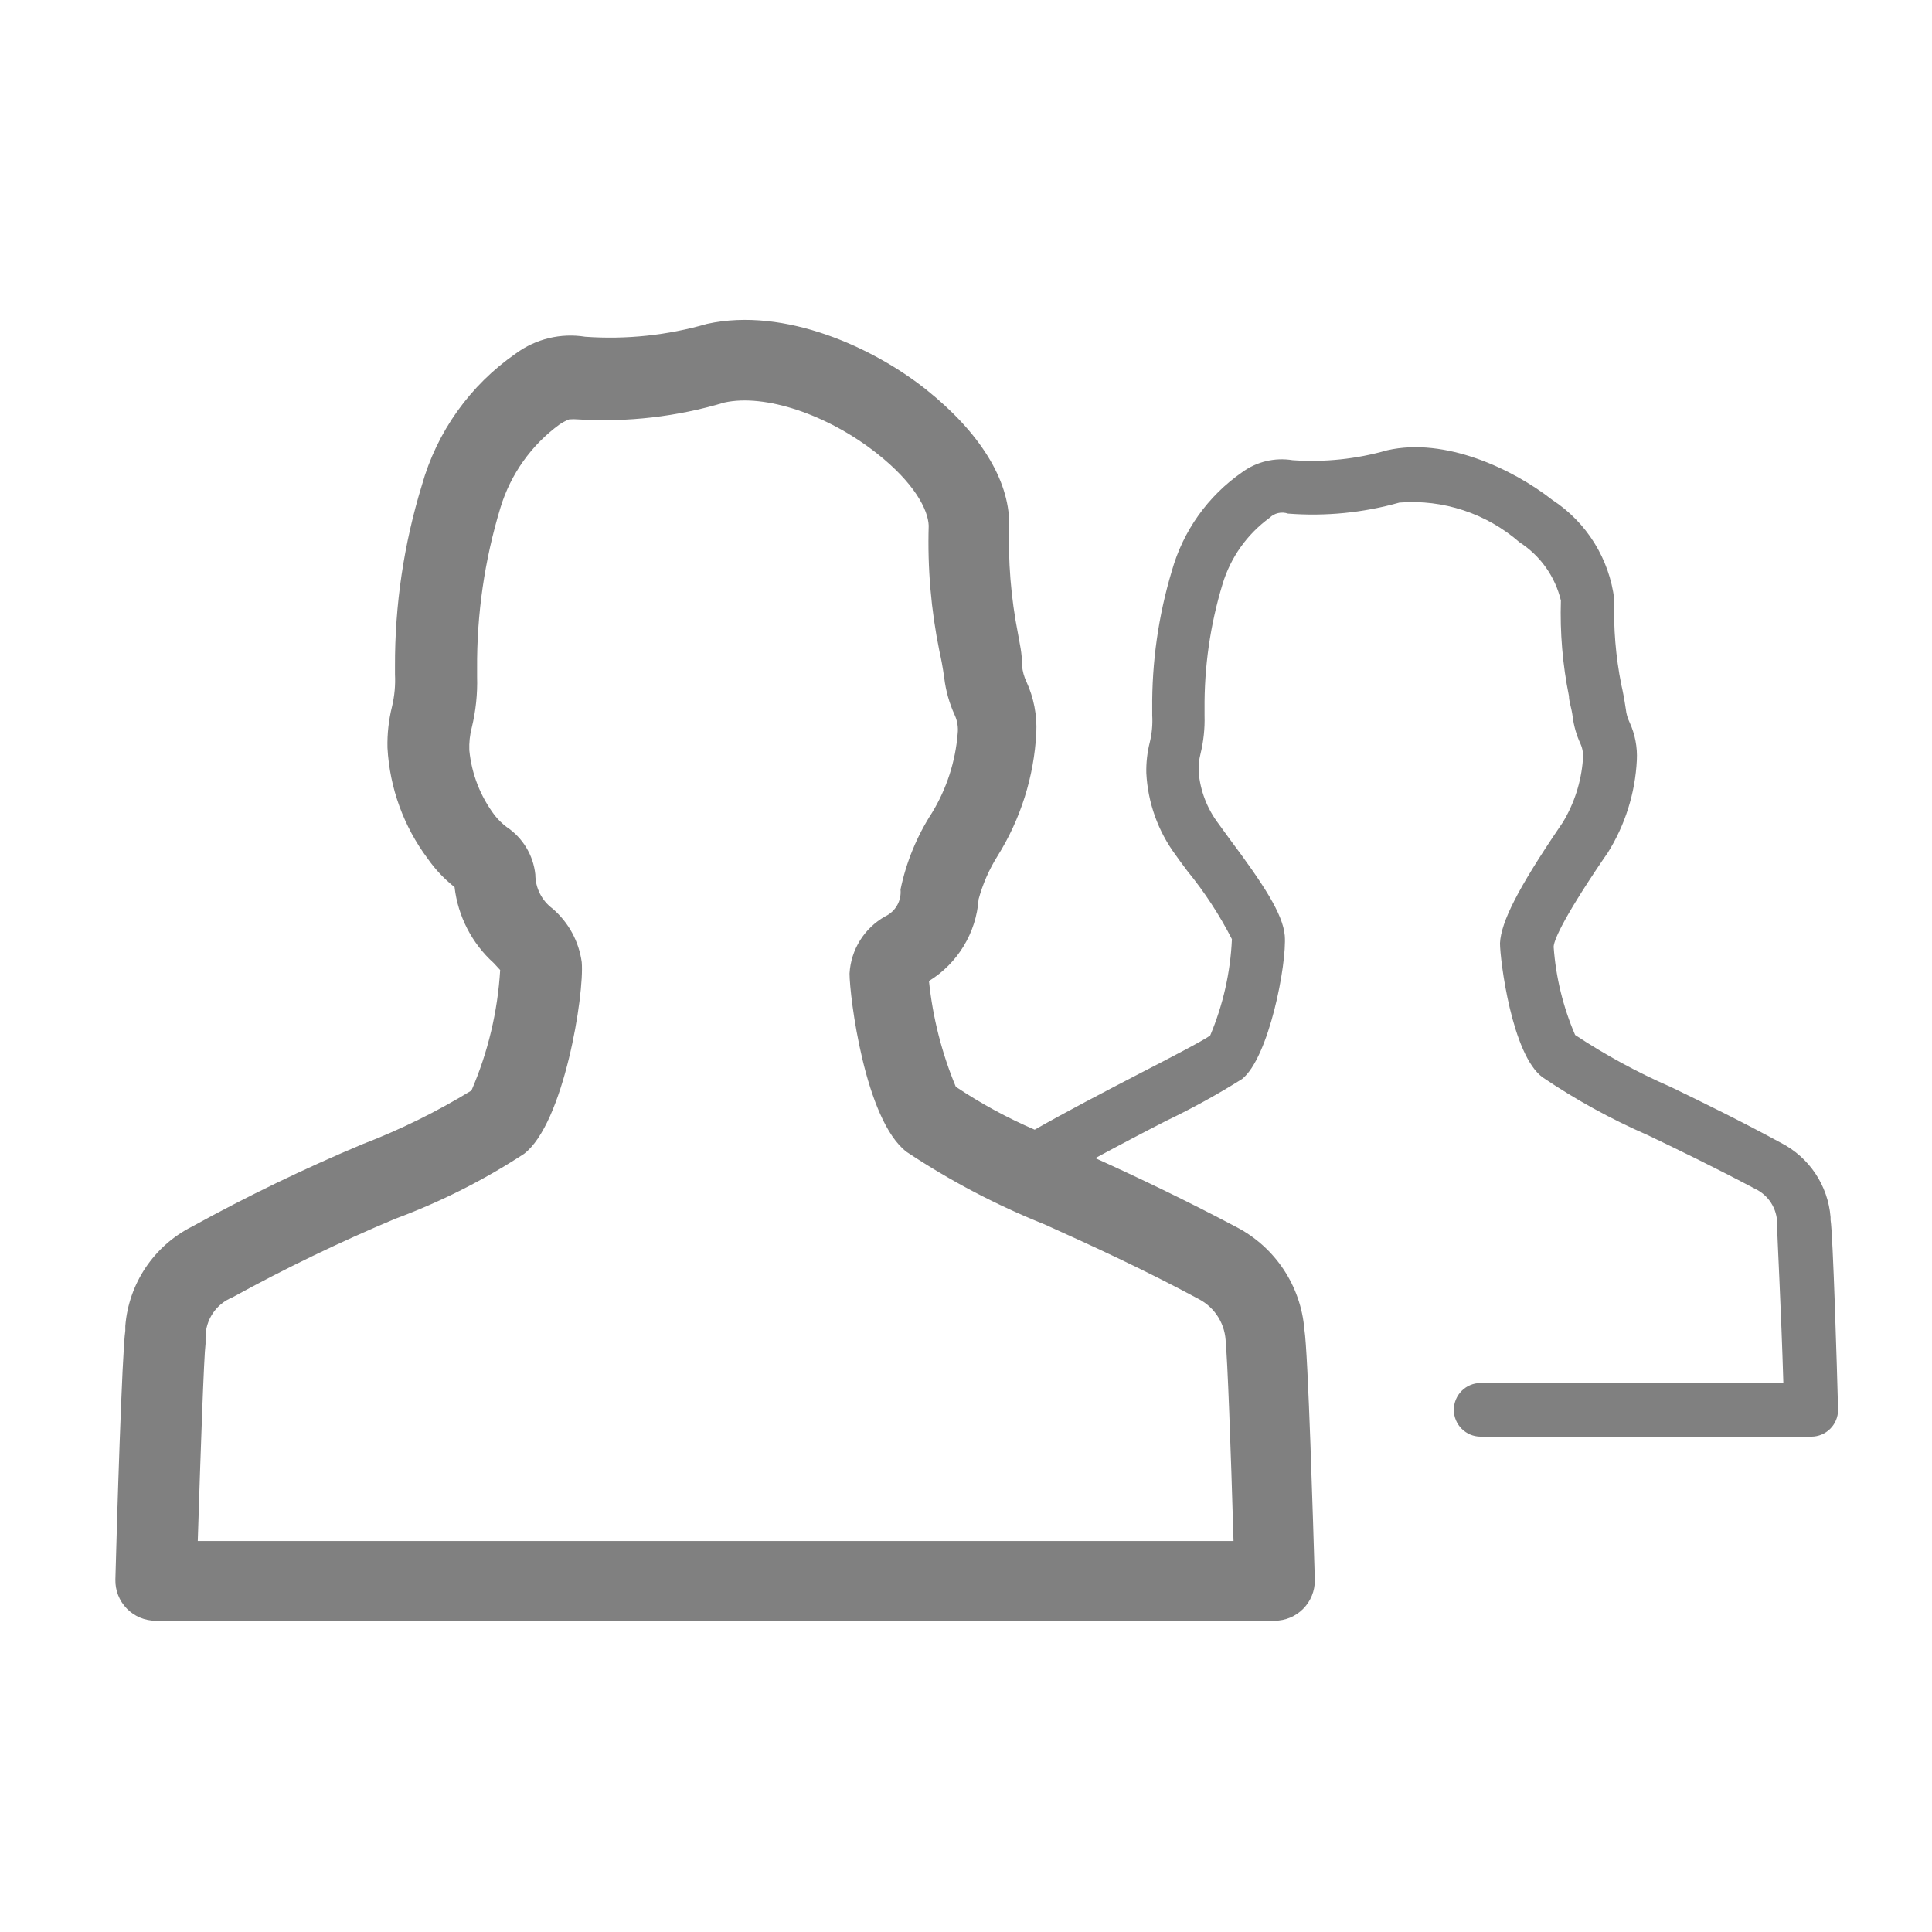
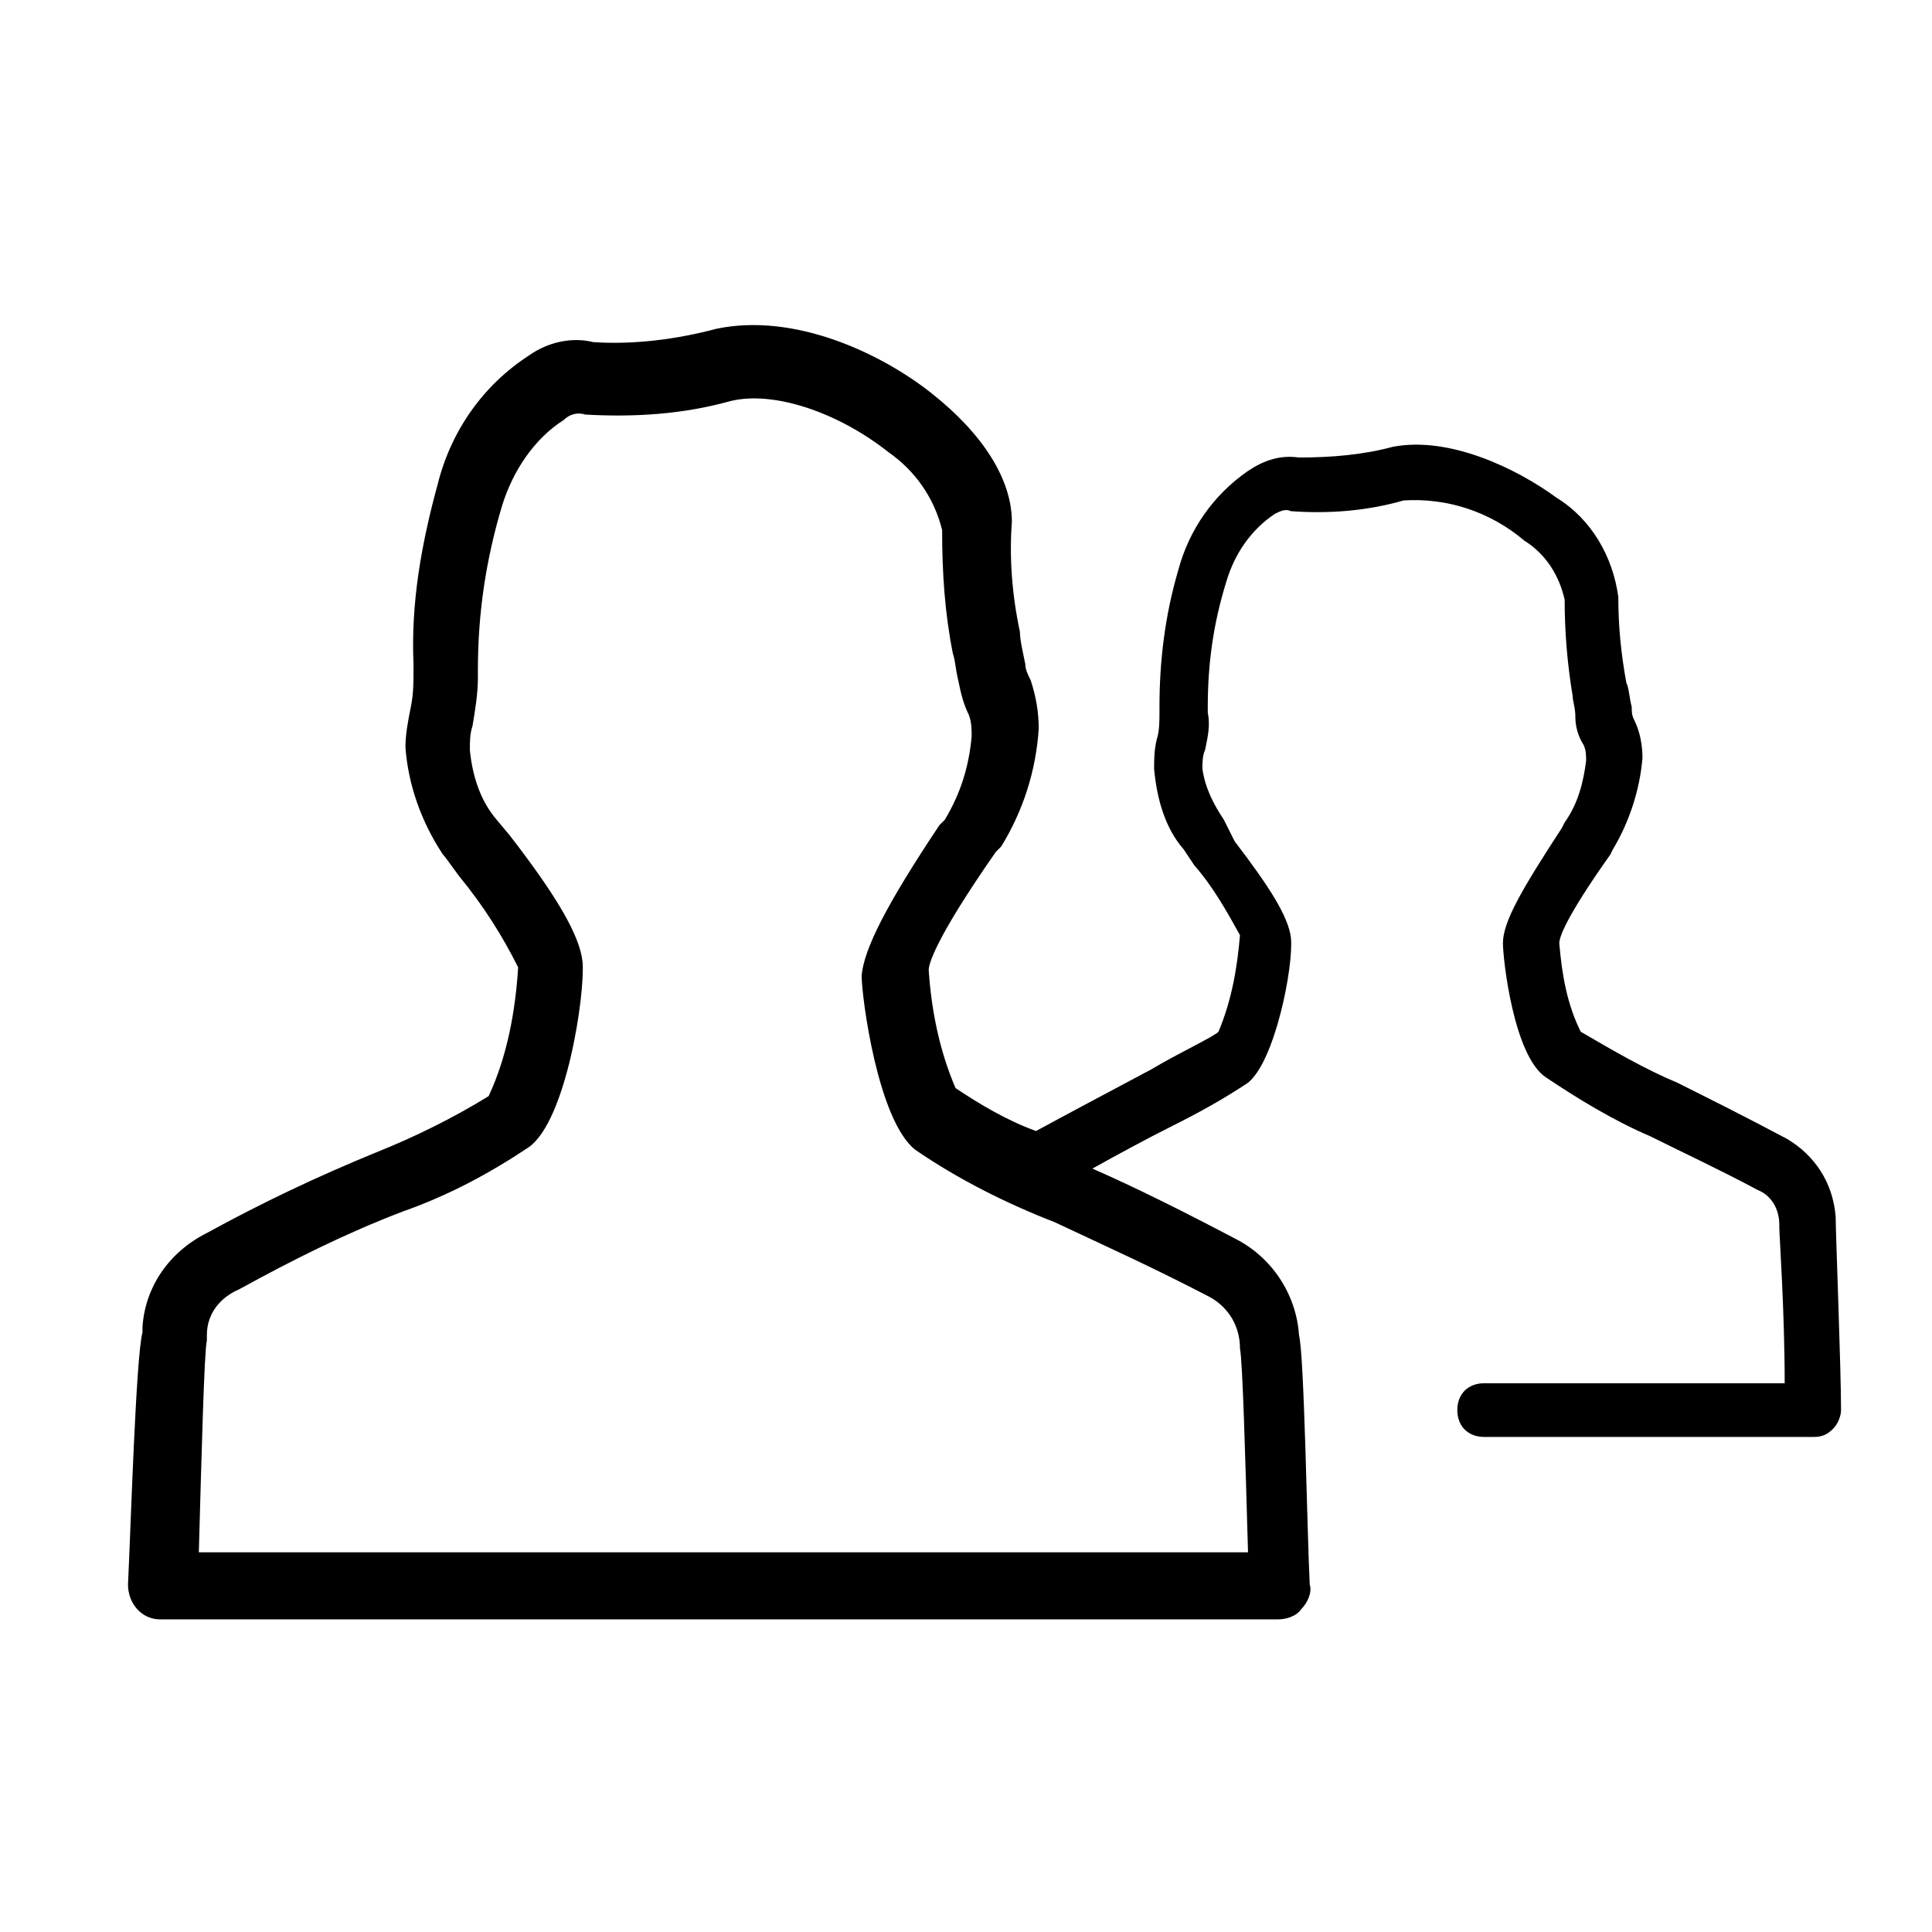
- <svg xmlns="http://www.w3.org/2000/svg" viewBox="0 0 72 72">
-   <path d="M68.22,45.46v-0.1a3.42,3.42,0,0,0-1.85-2.77c-1.53-.83-2.9-1.5-4.1-2.08a23.46,23.46,0,0,1-3.57-1.94,10.13,10.13,0,0,1-.8-3.28c0-.19.24-0.9,1.87-3.3l0.14-.2A7.17,7.17,0,0,0,61,28.33a3,3,0,0,0-.27-1.41,1.47,1.47,0,0,1-.14-0.49c-0.06-.4-0.11-0.66-0.17-0.92a13.92,13.92,0,0,1-.26-3.17,5.18,5.18,0,0,0-2.31-3.71c-1.48-1.16-4-2.34-6.15-1.85a10.19,10.19,0,0,1-3.53.37,2.5,2.5,0,0,0-1.88.45,6.66,6.66,0,0,0-2.62,3.68,17.32,17.32,0,0,0-.73,5.15v0.23a3.39,3.39,0,0,1-.09,1,4.29,4.29,0,0,0-.13,1.15,5.61,5.61,0,0,0,1.09,3.05c0.08,0.12.24,0.33,0.44,0.6A14.39,14.39,0,0,1,45.91,35a10.44,10.44,0,0,1-.81,3.59c-0.24.18-1.51,0.84-2.54,1.37-1.37.71-2.9,1.51-4,2.14a18.18,18.18,0,0,1-2.94-1.6,14,14,0,0,1-1-3.94l0,0a3.91,3.91,0,0,0,1.85-3.05,6,6,0,0,1,.7-1.6,9.6,9.6,0,0,0,1.45-4.6,4.09,4.09,0,0,0-.37-1.91,1.74,1.74,0,0,1-.16-0.58C38.09,24.31,38,24,37.94,23.63a18,18,0,0,1-.33-4.1c0-1.68-1.13-3.44-3.08-5s-5.27-3.1-8.18-2.46a13,13,0,0,1-4.54.48,3.44,3.44,0,0,0-2.58.62,8.9,8.9,0,0,0-3.51,4.92,22.75,22.75,0,0,0-1,6.75v0.29a4.27,4.27,0,0,1-.11,1.2,5.81,5.81,0,0,0-.17,1.54A7.59,7.59,0,0,0,15.94,32a5,5,0,0,0,1,1.06l0,0a4.52,4.52,0,0,0,1.46,2.83l0.24,0.26a13.31,13.31,0,0,1-1.07,4.49,24.82,24.82,0,0,1-4.06,2,66.38,66.38,0,0,0-6.35,3.07,4.55,4.55,0,0,0-2.49,3.71l0,0.17c-0.12.77-.32,7.29-0.37,9.27a1.5,1.5,0,0,0,1.5,1.54h41.7A1.5,1.5,0,0,0,49,58.89c-0.06-2-.25-8.49-0.39-9.35a4.73,4.73,0,0,0-2.53-3.81c-1.89-1-3.65-1.84-5.26-2.57,0.83-.45,1.76-0.94,2.64-1.39a28.21,28.21,0,0,0,2.83-1.56c1-.8,1.67-4.28,1.59-5.34-0.07-.81-0.79-1.91-2.09-3.65l-0.37-.51a3.71,3.71,0,0,1-.75-1.94,2.34,2.34,0,0,1,.07-0.68,5.34,5.34,0,0,0,.15-1.42V26.43a15.55,15.55,0,0,1,.67-4.66,4.75,4.75,0,0,1,1.75-2.47A0.67,0.67,0,0,1,48,19.14a11.9,11.9,0,0,0,4.15-.41,6.08,6.08,0,0,1,4.48,1.48,3.57,3.57,0,0,1,1.54,2.17,15.51,15.51,0,0,0,.3,3.56c0,0.21.1,0.44,0.14,0.78a3.43,3.43,0,0,0,.29,1,1.13,1.13,0,0,1,.09.59,5.31,5.31,0,0,1-.75,2.34l-0.13.19c-1.53,2.26-2.17,3.51-2.21,4.31,0,0.61.44,4.16,1.59,5a24.33,24.33,0,0,0,3.91,2.15c1.19,0.57,2.53,1.22,4,2a1.44,1.44,0,0,1,.83,1.31l0,0.11c0,0.35.15,3.09,0.23,5.82H55.18a1,1,0,0,0,0,2H67.5a1,1,0,0,0,1-1C68.46,51,68.31,46,68.22,45.46ZM45.68,50.07c0.06,0.46.19,3.9,0.29,7.36H7.37c0.11-3.46.23-6.9,0.29-7.35l0-.23a1.6,1.6,0,0,1,1-1.5,64,64,0,0,1,6.07-2.93A24.15,24.15,0,0,0,19.53,43c1.48-1.13,2.25-5.93,2.15-7.14a3.2,3.2,0,0,0-1.09-2,1.59,1.59,0,0,1-.64-1.27,2.43,2.43,0,0,0-1.07-1.77,2.46,2.46,0,0,1-.44-0.43,4.78,4.78,0,0,1-.95-2.43,2.91,2.91,0,0,1,.09-0.84,7.13,7.13,0,0,0,.2-1.9v-0.3a20.14,20.14,0,0,1,.87-6,6,6,0,0,1,2.2-3.1,1.82,1.82,0,0,1,.36-0.19,1.79,1.79,0,0,1,.33,0A15.67,15.67,0,0,0,27,15c1.5-.33,3.83.44,5.67,1.89C34.08,18,34.59,19,34.61,19.59a20.31,20.31,0,0,0,.4,4.68c0.06,0.27.12,0.56,0.18,1a4.67,4.67,0,0,0,.39,1.38,1.31,1.31,0,0,1,.11.69,6.72,6.72,0,0,1-.95,2.94,8.38,8.38,0,0,0-1.18,2.87,1,1,0,0,1-.57,1,2.61,2.61,0,0,0-1.33,2.13c0,0.83.57,5.47,2.13,6.65h0a28.13,28.13,0,0,0,5.14,2.7c1.73,0.78,3.68,1.67,5.74,2.78A1.87,1.87,0,0,1,45.68,50.07Z" fill="gray" />
+ <svg xmlns="http://www.w3.org/2000/svg" id="Layer_1" data-name="Layer 1" width="72" height="72" viewBox="0 0 72 72">
+   <path d="M68.41,45.35c-.1-1.3-.8-2.3-1.8-2.9-1.5-.8-2.9-1.5-4.1-2.1-1.2-.5-2.4-1.2-3.6-1.9-.5-1-.7-2.1-.8-3.3,0-.2.2-.9,1.9-3.3l.1-.2c.6-1,1-2.2,1.1-3.4,0-.5-.1-1-.3-1.4-.1-.2-.1-.3-.1-.5-.1-.4-.1-.7-.2-.9-.2-1.1-.3-2.1-.3-3.2-.2-1.5-1-2.9-2.3-3.7-1.5-1.1-4-2.3-6.1-1.9-1.1.3-2.3.4-3.5.4-.7-.1-1.3.1-1.9.5-1.3.9-2.2,2.2-2.6,3.7-.5,1.7-.7,3.4-.7,5.1v.2c0,.3,0,.7-.1,1-.1.4-.1.8-.1,1.1.1,1.1.4,2.2,1.1,3l.4.6c.7.8,1.2,1.7,1.7,2.6-.1,1.2-.3,2.4-.8,3.6-.2.2-1.5.8-2.5,1.4-1.5.8-3.2,1.7-4.3,2.3-1.1-.4-2.1-1-3-1.6-.6-1.4-.9-2.9-1-4.4,0-.2.2-1.1,2.5-4.4l.2-.2c.8-1.3,1.3-2.8,1.4-4.4,0-.6-.1-1.2-.3-1.8-.1-.2-.2-.4-.2-.6-.1-.5-.2-.9-.2-1.2-.3-1.4-.4-2.8-.3-4.1,0-1.6-1.1-3.3-3-4.8-1.9-1.5-5.1-3-8-2.4-1.5.4-3.1.6-4.6.5-.8-.2-1.7,0-2.4.5-1.7,1.1-2.9,2.8-3.4,4.8-.6,2.2-1,4.4-.9,6.7v.3c0,.4,0,.8-.1,1.3-.1.5-.2,1-.2,1.5.1,1.4.6,2.8,1.4,4,.1.1.3.4.6.8.9,1.1,1.6,2.2,2.2,3.4-.1,1.6-.4,3.3-1.1,4.8-1.3.8-2.7,1.5-4.2,2.1-2.2.9-4.3,1.9-6.3,3-1.4.7-2.3,2-2.4,3.5v.2c-.25.95-.44,7.4-.54,9.4,0,.7.5,1.3,1.2,1.3h41.64c.3,0,.7-.1.9-.4.2-.2.4-.6.3-.9-.1-2-.2-8.5-.4-9.3-.1-1.5-1-2.9-2.4-3.6-1.9-1-3.7-1.9-5.3-2.6.9-.5,2-1.1,3-1.6s1.9-1,2.8-1.6c1-.8,1.7-4.3,1.6-5.4-.1-.8-.8-1.9-2.1-3.6l-.4-.8c-.4-.6-.7-1.2-.8-1.9,0-.2,0-.5.1-.7.1-.5.2-.9.1-1.4v-.2c0-1.6.2-3.1.7-4.7.3-1,.9-1.9,1.8-2.5.2-.1.4-.2.6-.1,1.4.1,2.8,0,4.2-.4,1.6-.1,3.2.4,4.5,1.5.8.5,1.3,1.3,1.5,2.2,0,1.2.1,2.4.3,3.6,0,.2.1.4.1.8,0,.3.1.7.3,1,.1.2.1.4.1.6-.1.8-.3,1.6-.8,2.3l-.1.2c-1.5,2.3-2.2,3.5-2.2,4.3,0,.6.4,4.2,1.6,5,1.2.8,2.5,1.6,3.9,2.2,1.2.6,2.5,1.2,4,2,.5.2.8.7.8,1.3v.1c0,.3.2,3.1.2,5.8h-11.2c-.6,0-1,.4-1,1s.4,1,1,1h12.3c.3,0,.5-.1.7-.3.2-.2.3-.5.3-.7,0-1.6-.2-6.6-.2-7.2ZM45.11,48.35c.7.4,1.1,1.1,1.1,1.9.1.5.2,4.1.3,7.6H7.41c.1-3.6.2-7.5.3-7.9v-.2c0-.8.5-1.4,1.2-1.7,2-1.1,4-2.1,6.1-2.9,1.7-.6,3.2-1.4,4.7-2.4,1.4-1,2.1-5.7,2-6.9-.1-1-1-2.5-2.7-4.7l-.5-.6c-.6-.7-.9-1.6-1-2.6,0-.3,0-.6.1-.9.1-.6.2-1.2.2-1.8v-.3c0-2.1.3-4.1.9-6.1.4-1.3,1.2-2.5,2.3-3.2.2-.2.5-.3.8-.2,1.8.1,3.6,0,5.4-.5,1.6-.4,4,.4,5.9,1.9,1,.7,1.7,1.7,2,2.9,0,1.6.1,3.1.4,4.6.1.3.1.6.2,1,.1.5.2.9.4,1.3.1.3.1.5.1.8-.1,1.1-.4,2.1-1,3.1l-.2.2c-2,3-2.8,4.6-2.9,5.6,0,.8.6,5.4,2,6.5,1.6,1.1,3.4,2,5.2,2.7,1.7.8,3.7,1.7,5.8,2.8Z" />
</svg>
